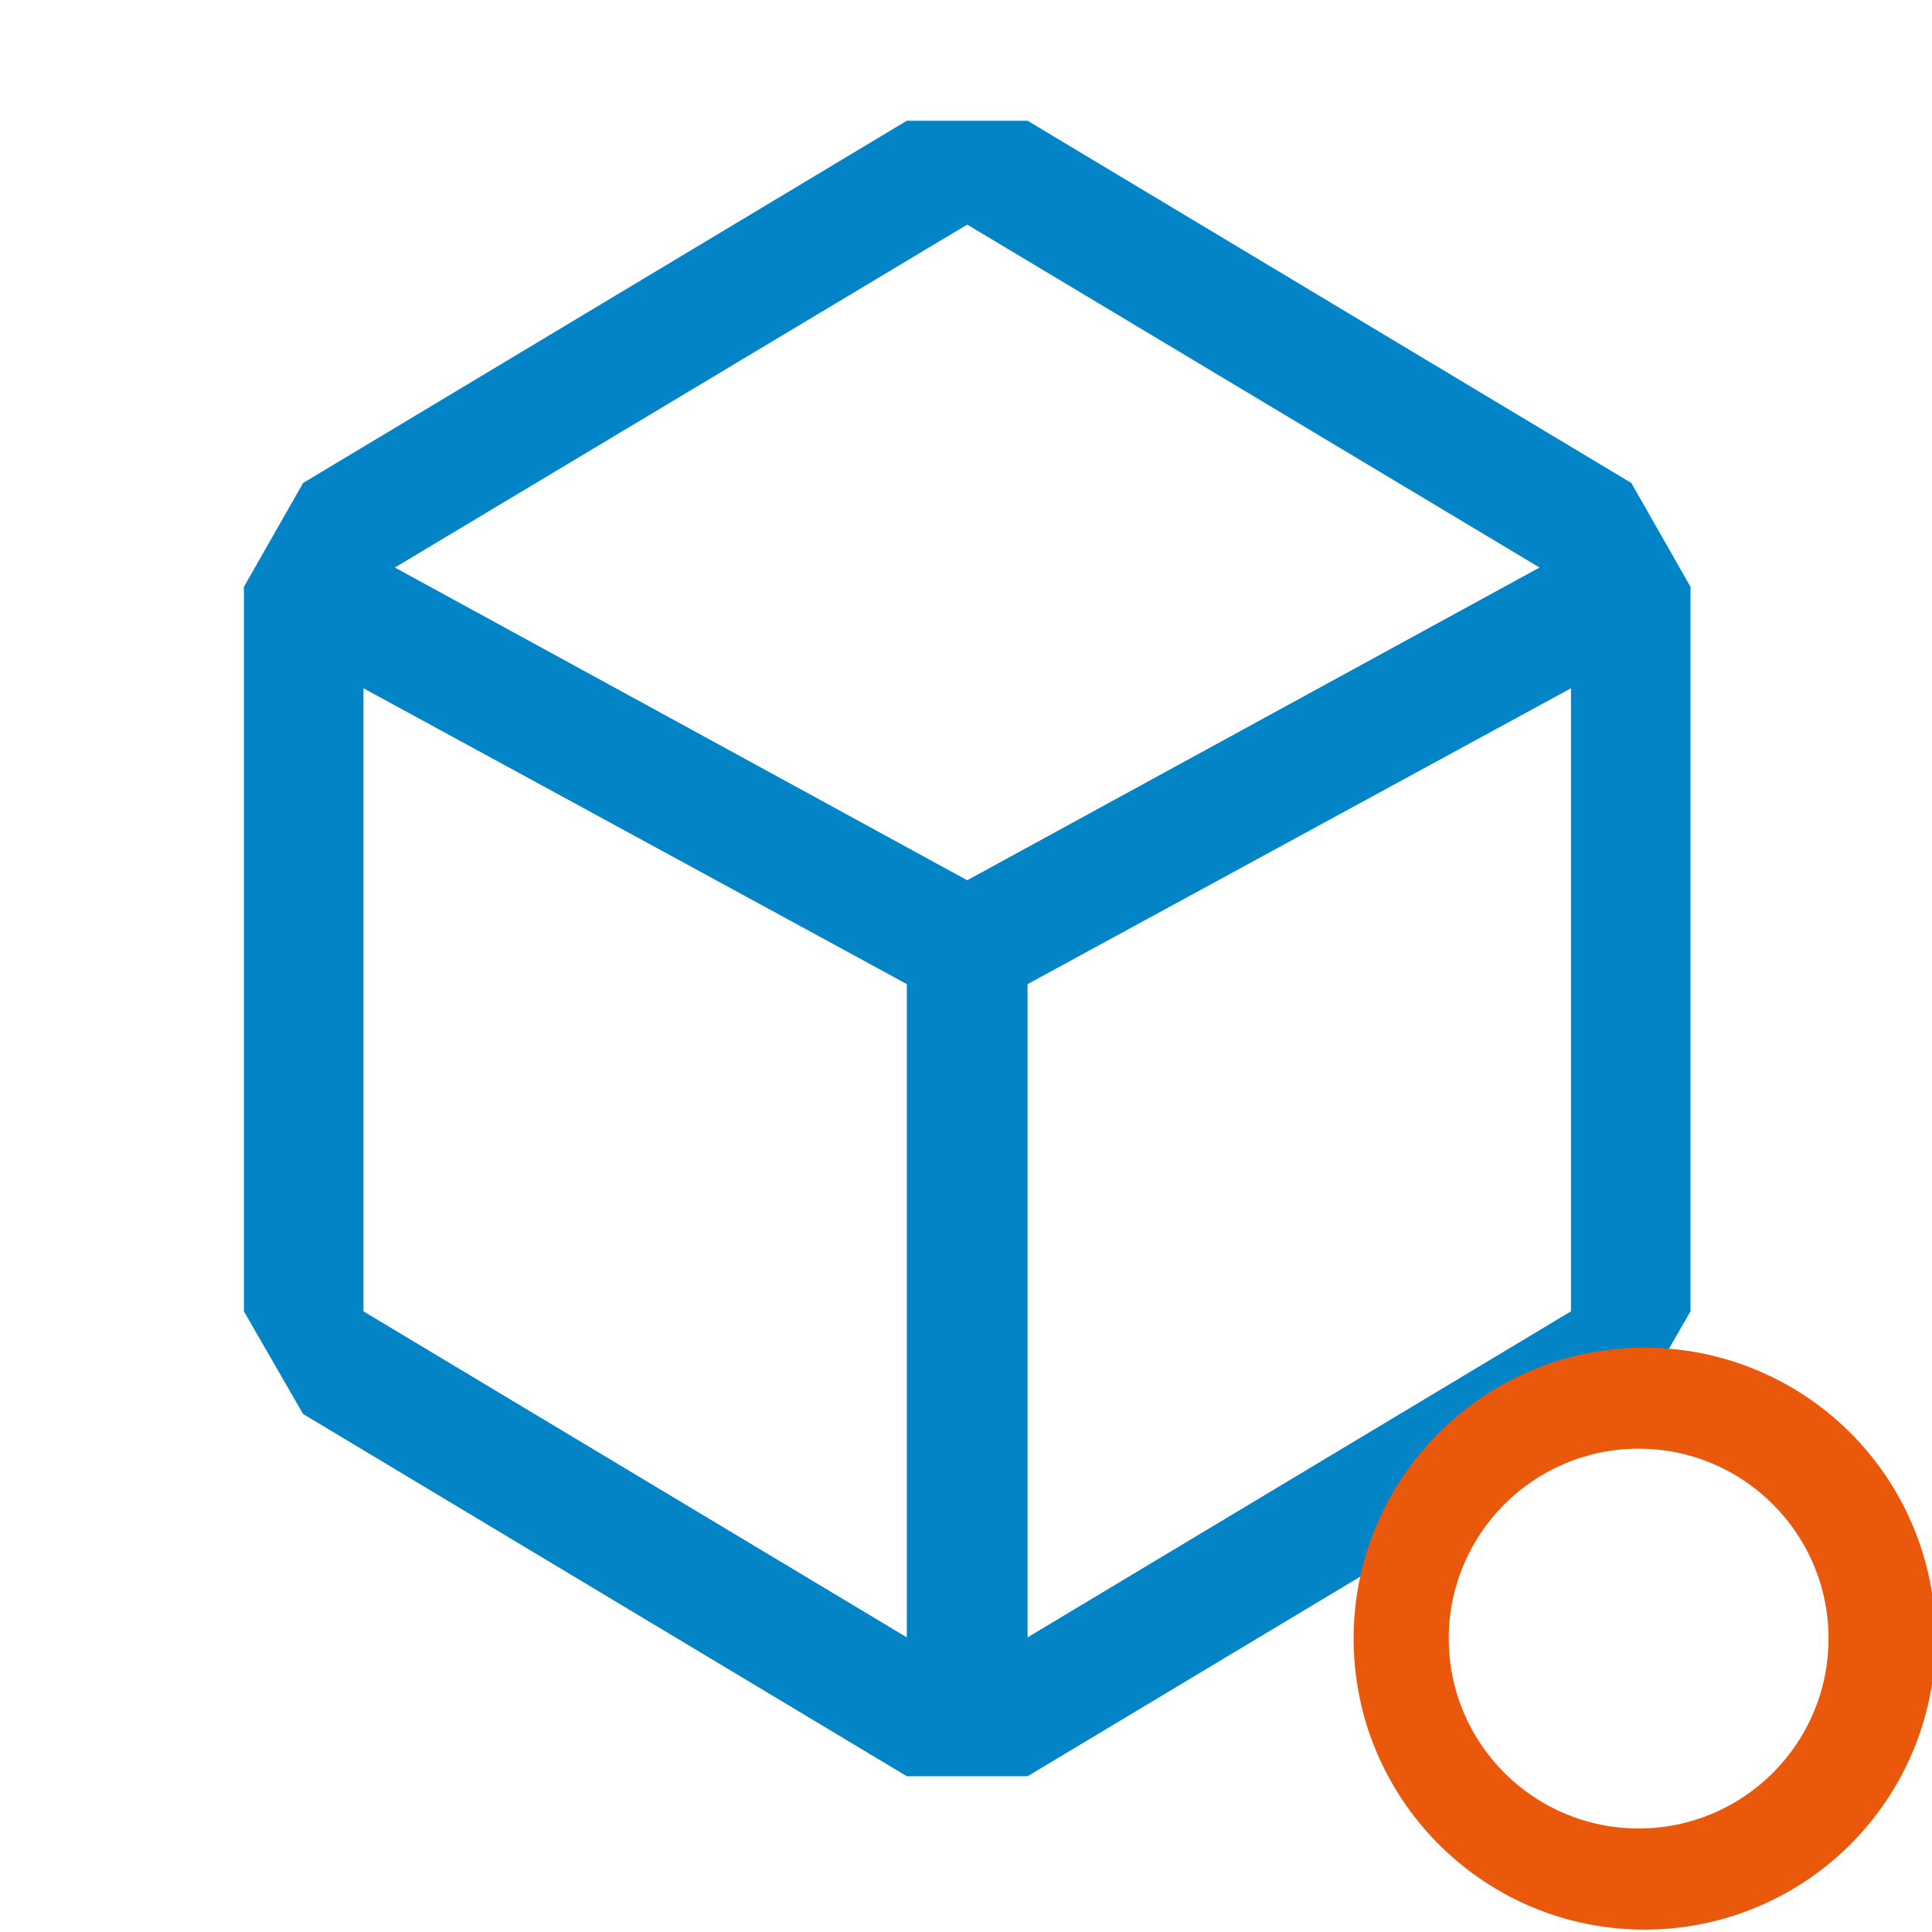
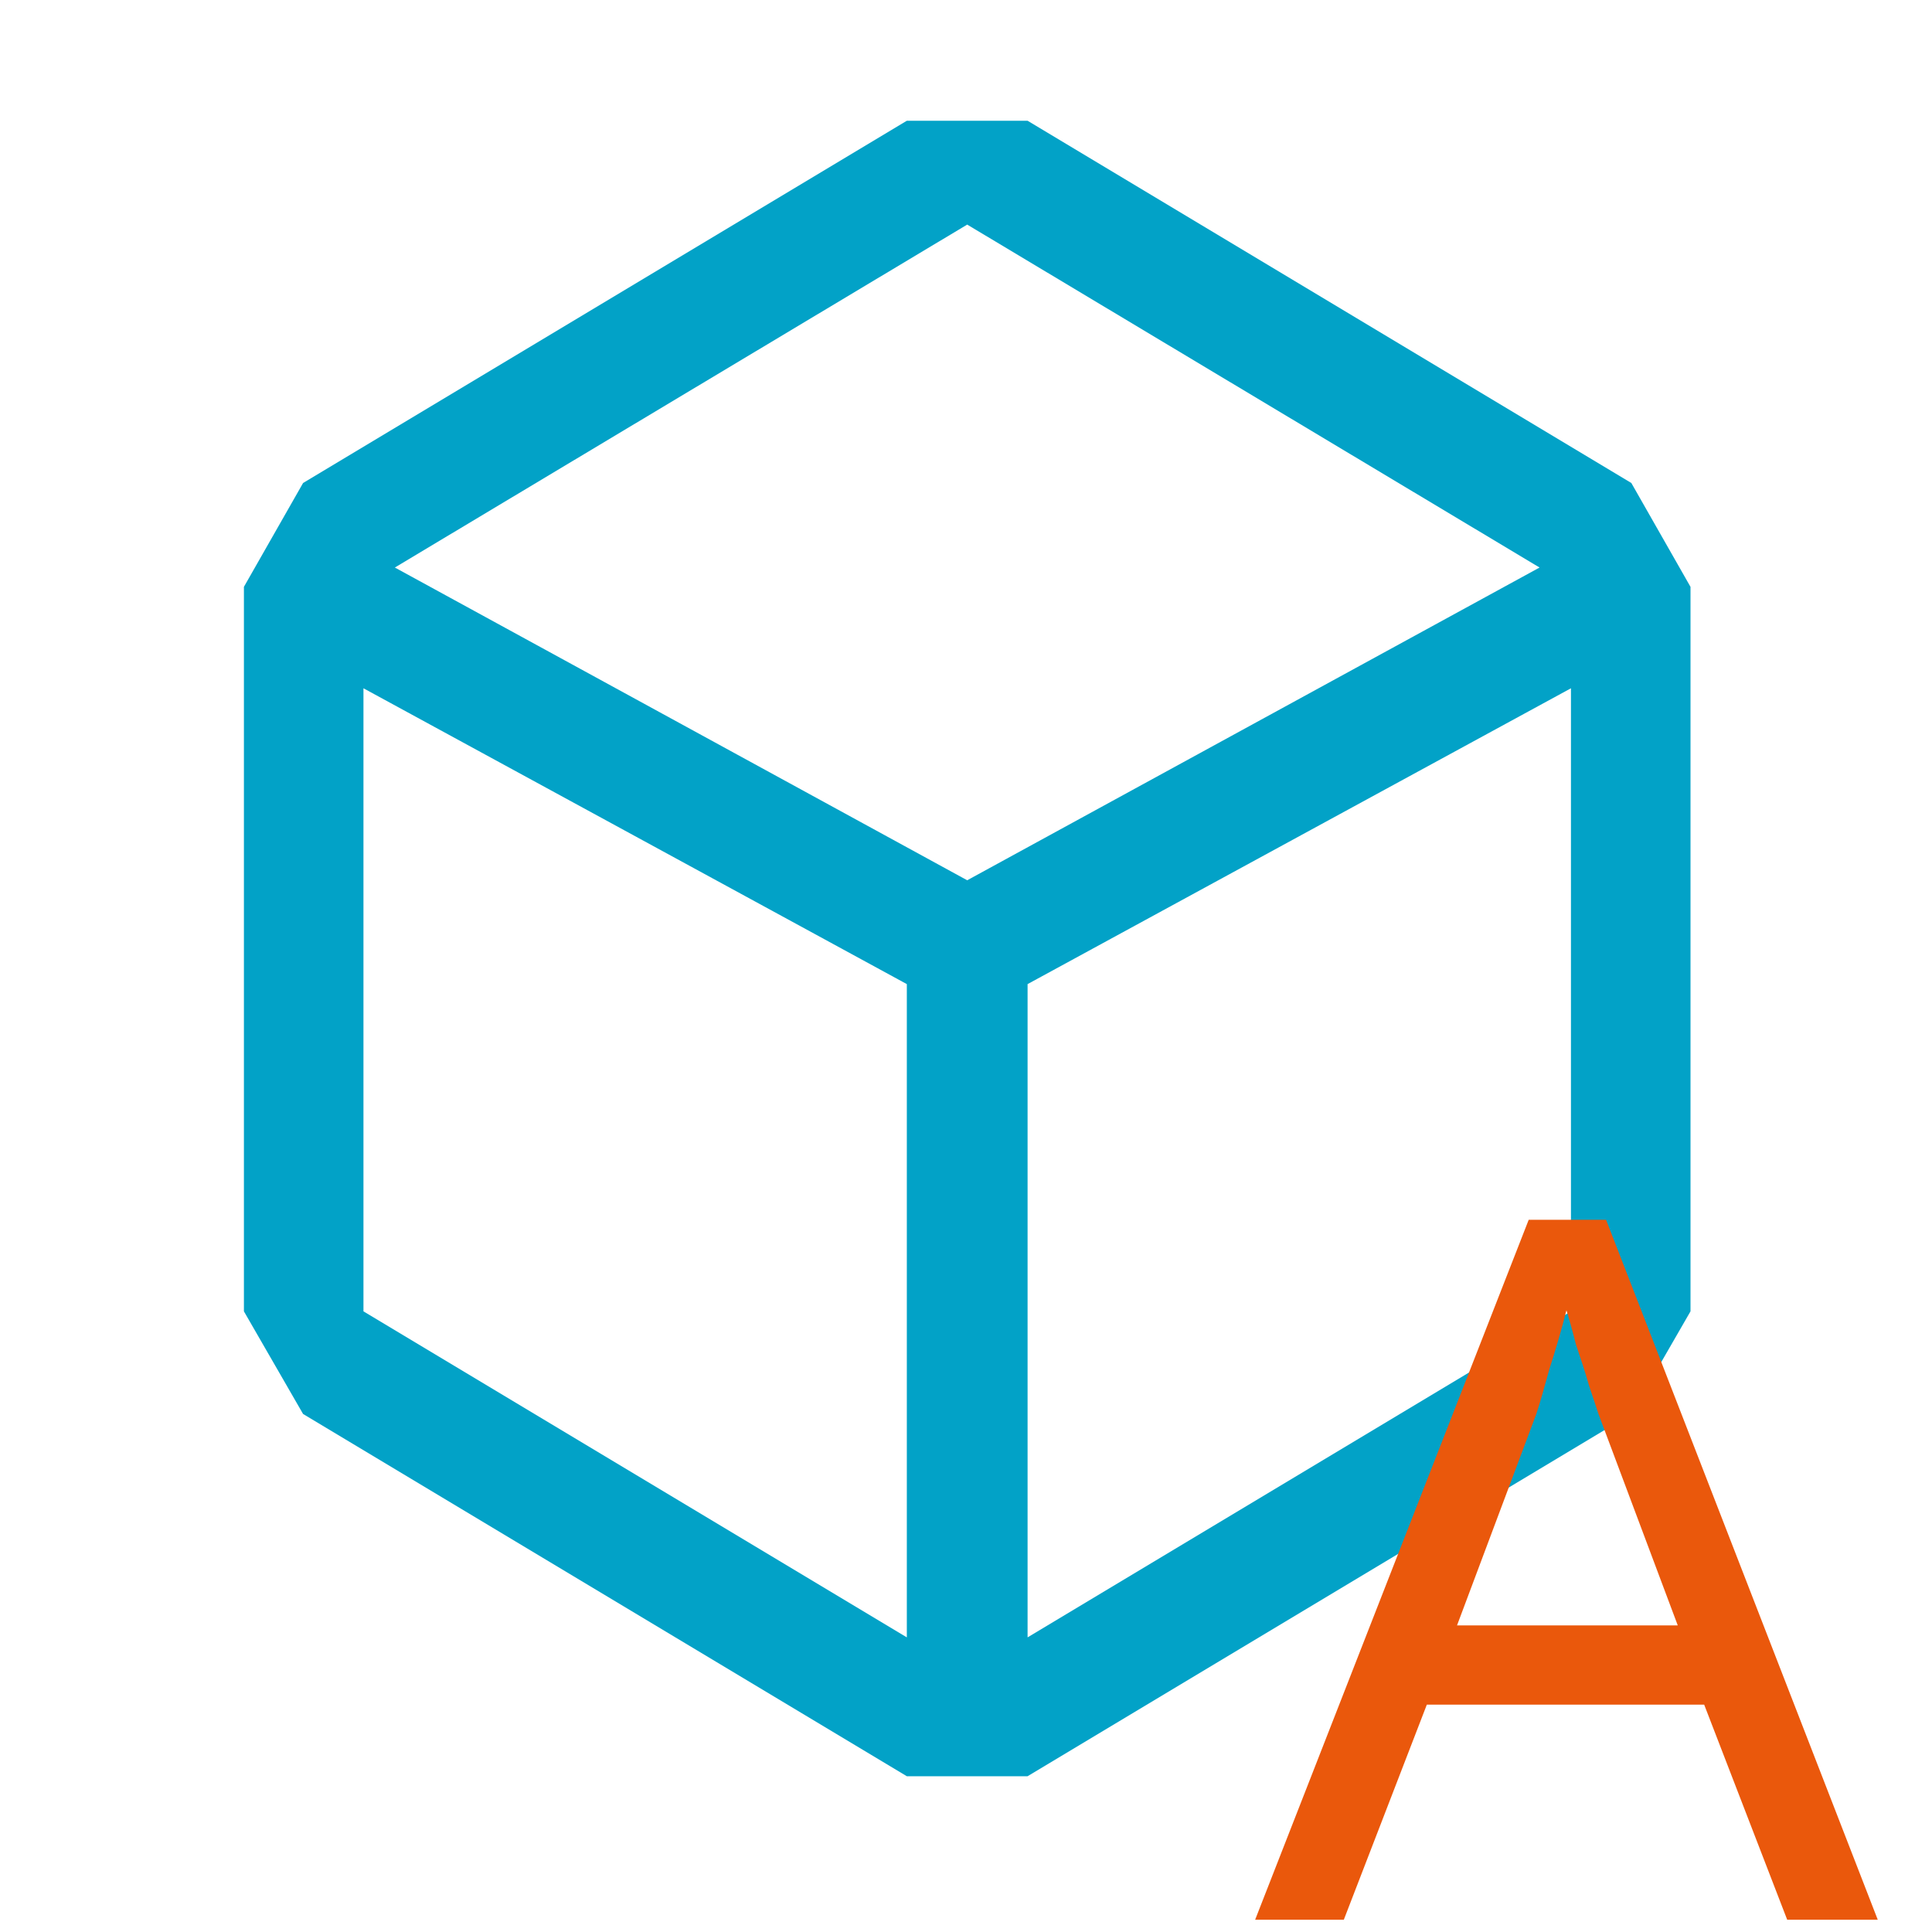
<svg xmlns="http://www.w3.org/2000/svg" width="128" height="128" viewBox="0 0 16 16" version="1.1" id="svg1">
  <defs id="defs1" />
-   <path fill="#0284c7" d="m13.51 4l-5-3h-1l-5 3l-.49.86v6l.49.85l5 3h1l5-3l.49-.85v-6zm-6 9.56l-4.5-2.7V5.7l4.5 2.45zM3.27 4.7l4.74-2.84l4.74 2.84l-4.74 2.59zm9.74 6.16l-4.5 2.7V8.15l4.5-2.45z" id="path1" />
-   <path fill="#ea580c" fill-rule="evenodd" d="m 13.571,15.98 a 2.41,2.41 0 1 0 0,-4.819 2.41,2.41 0 0 0 0,4.819 m 1.572,-2.41 a 1.572,1.572 0 1 1 -3.145,0 1.572,1.572 0 0 1 3.145,0 M 13.571,11.912" clip-rule="evenodd" id="path1-3" style="stroke-width:0.602" />
+   <path fill="#0284c7" d="m13.51 4l-5-3h-1l-5 3l-.49.86v6l.49.85l5 3h1l5-3l.49-.85v-6zm-6 9.56l-4.5-2.7V5.7l4.5 2.45zM3.27 4.7l4.74-2.84l4.74 2.84l-4.74 2.59zm9.74 6.16l-4.5 2.7V8.15l4.5-2.45z" id="path1" style="fill:#02a2c7;fill-opacity:1" />
+   <text xml:space="preserve" style="font-size:8.086px;fill:#ea580c;fill-opacity:1;stroke-width:0.674" x="10.396" y="15.898" id="text1">
+     <tspan id="tspan1" style="font-style:normal;font-variant:normal;font-weight:normal;font-stretch:normal;font-family:'Arial Rounded MT Bold';-inkscape-font-specification:'Arial Rounded MT Bold, ';fill:#ea580c;fill-opacity:1;stroke-width:0.674" x="10.396" y="15.898">A</tspan>
+   </text>
</svg>
